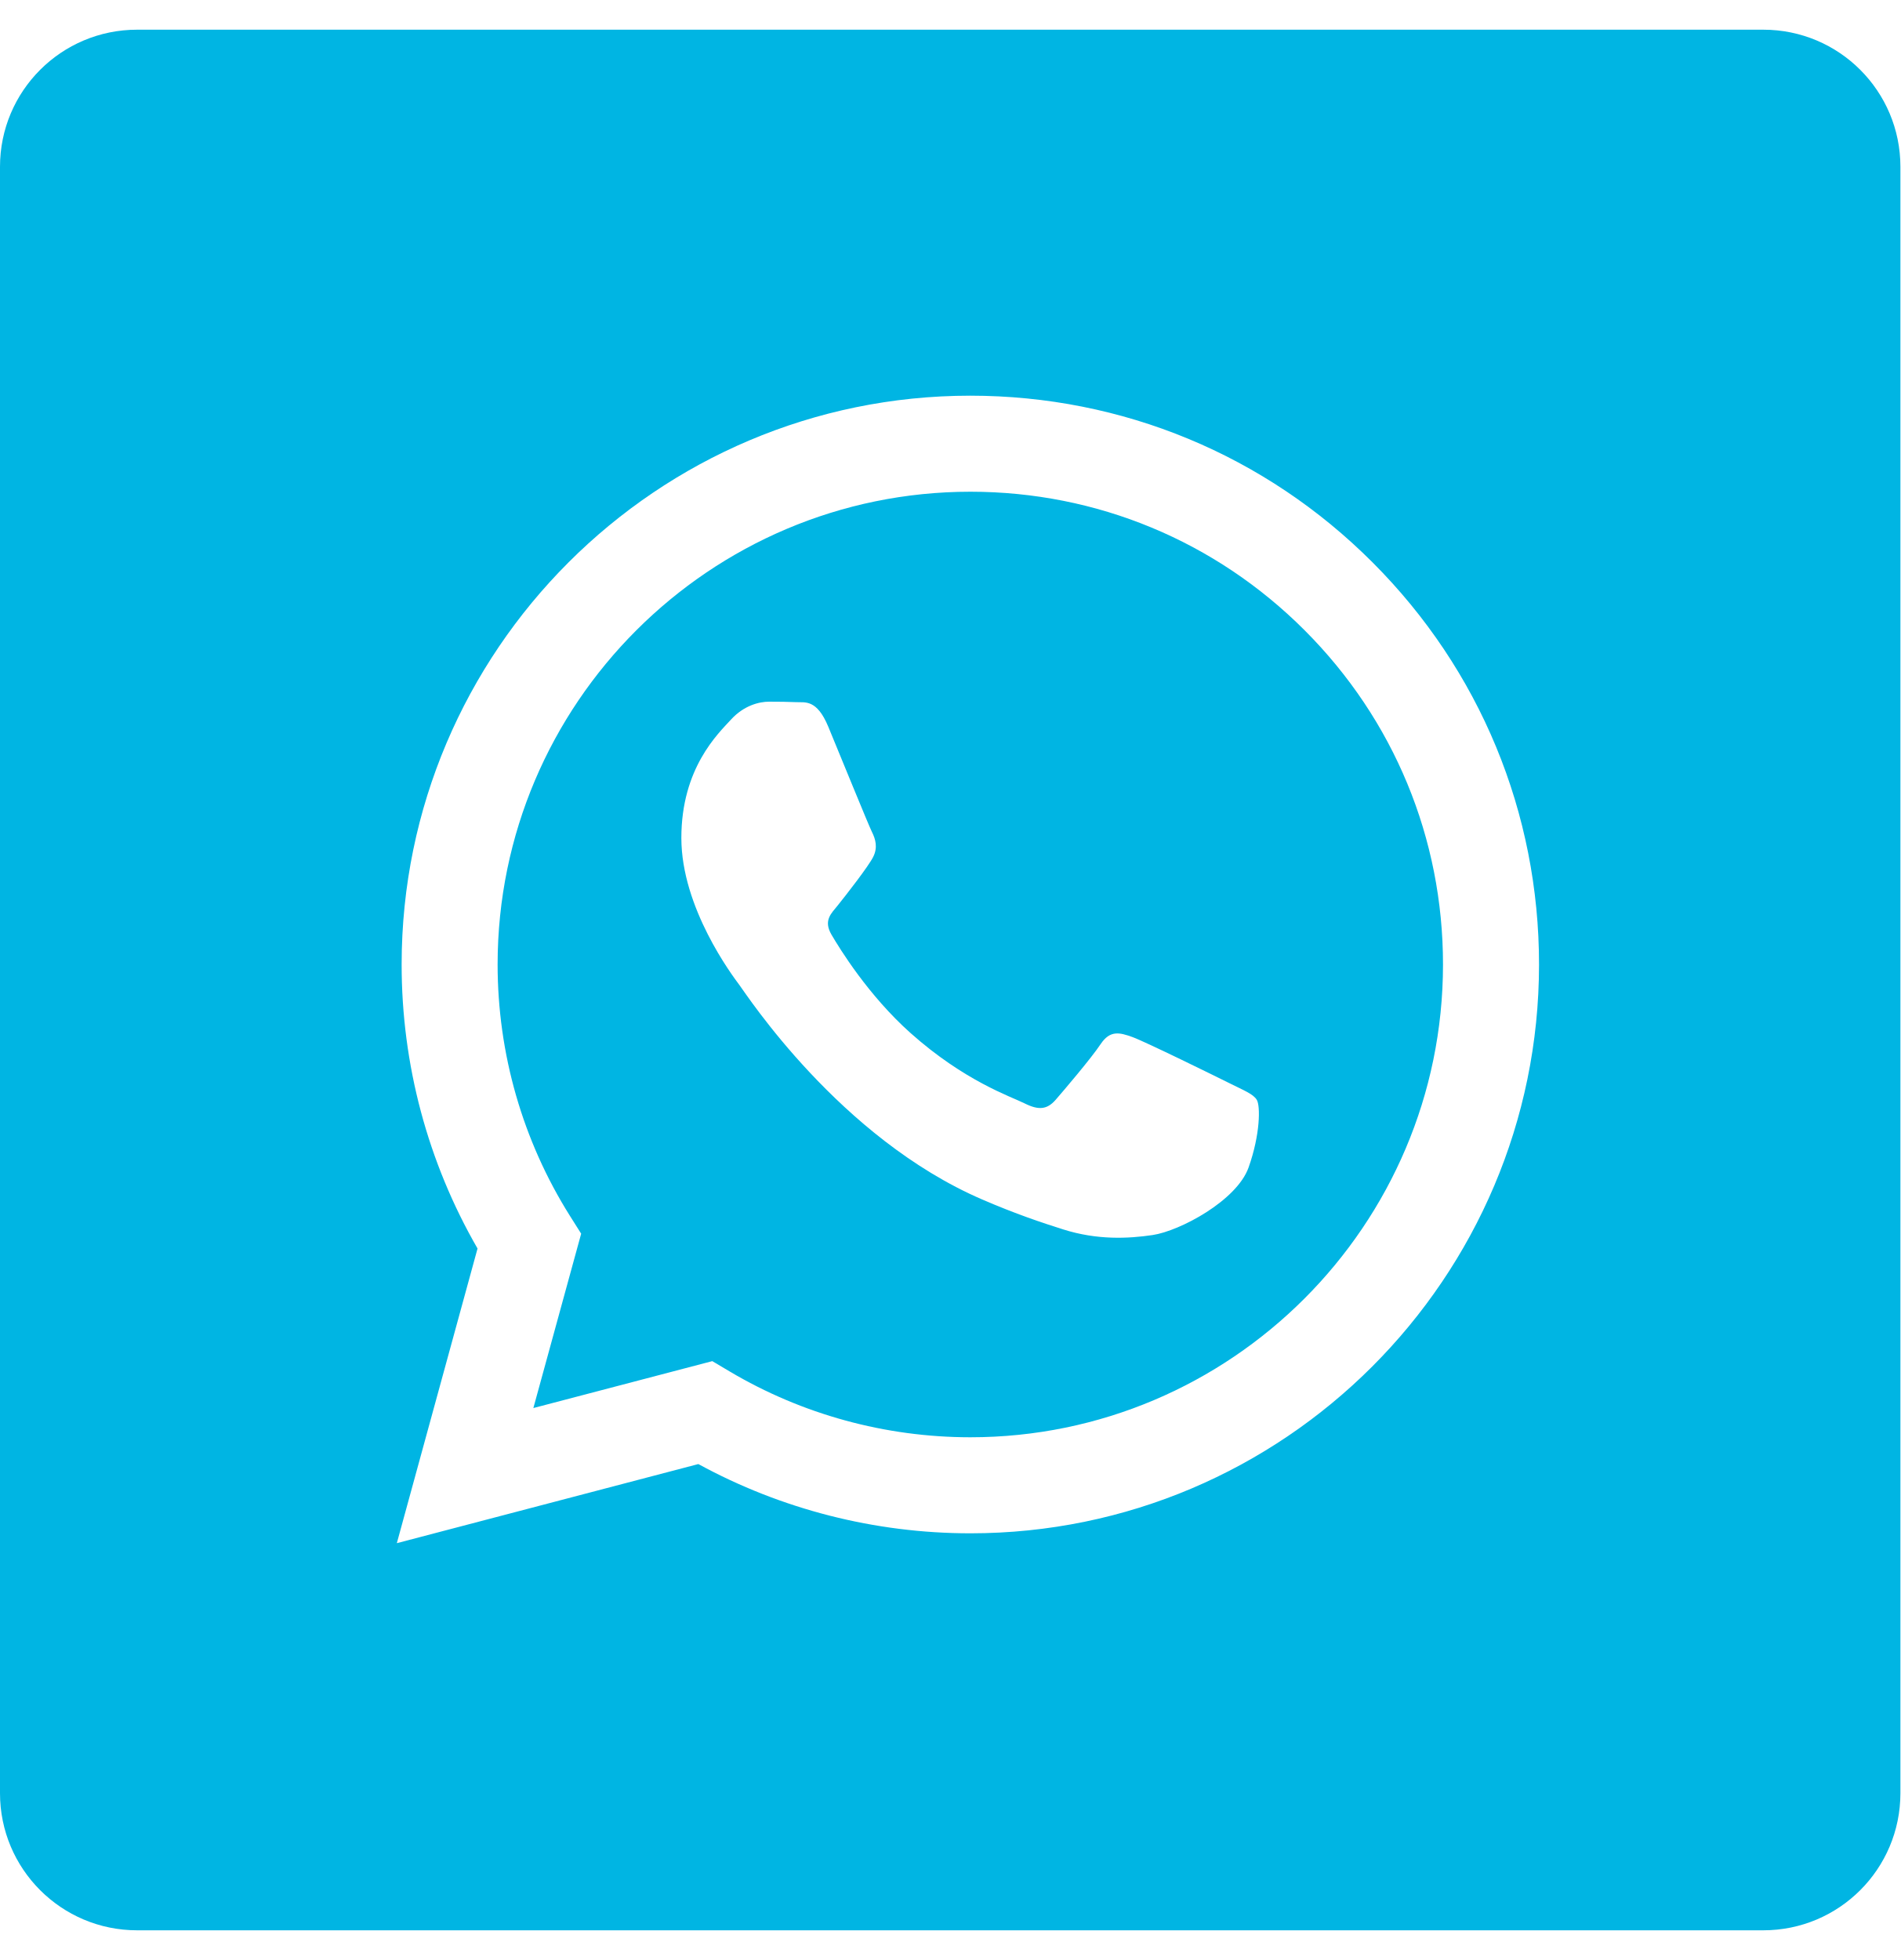
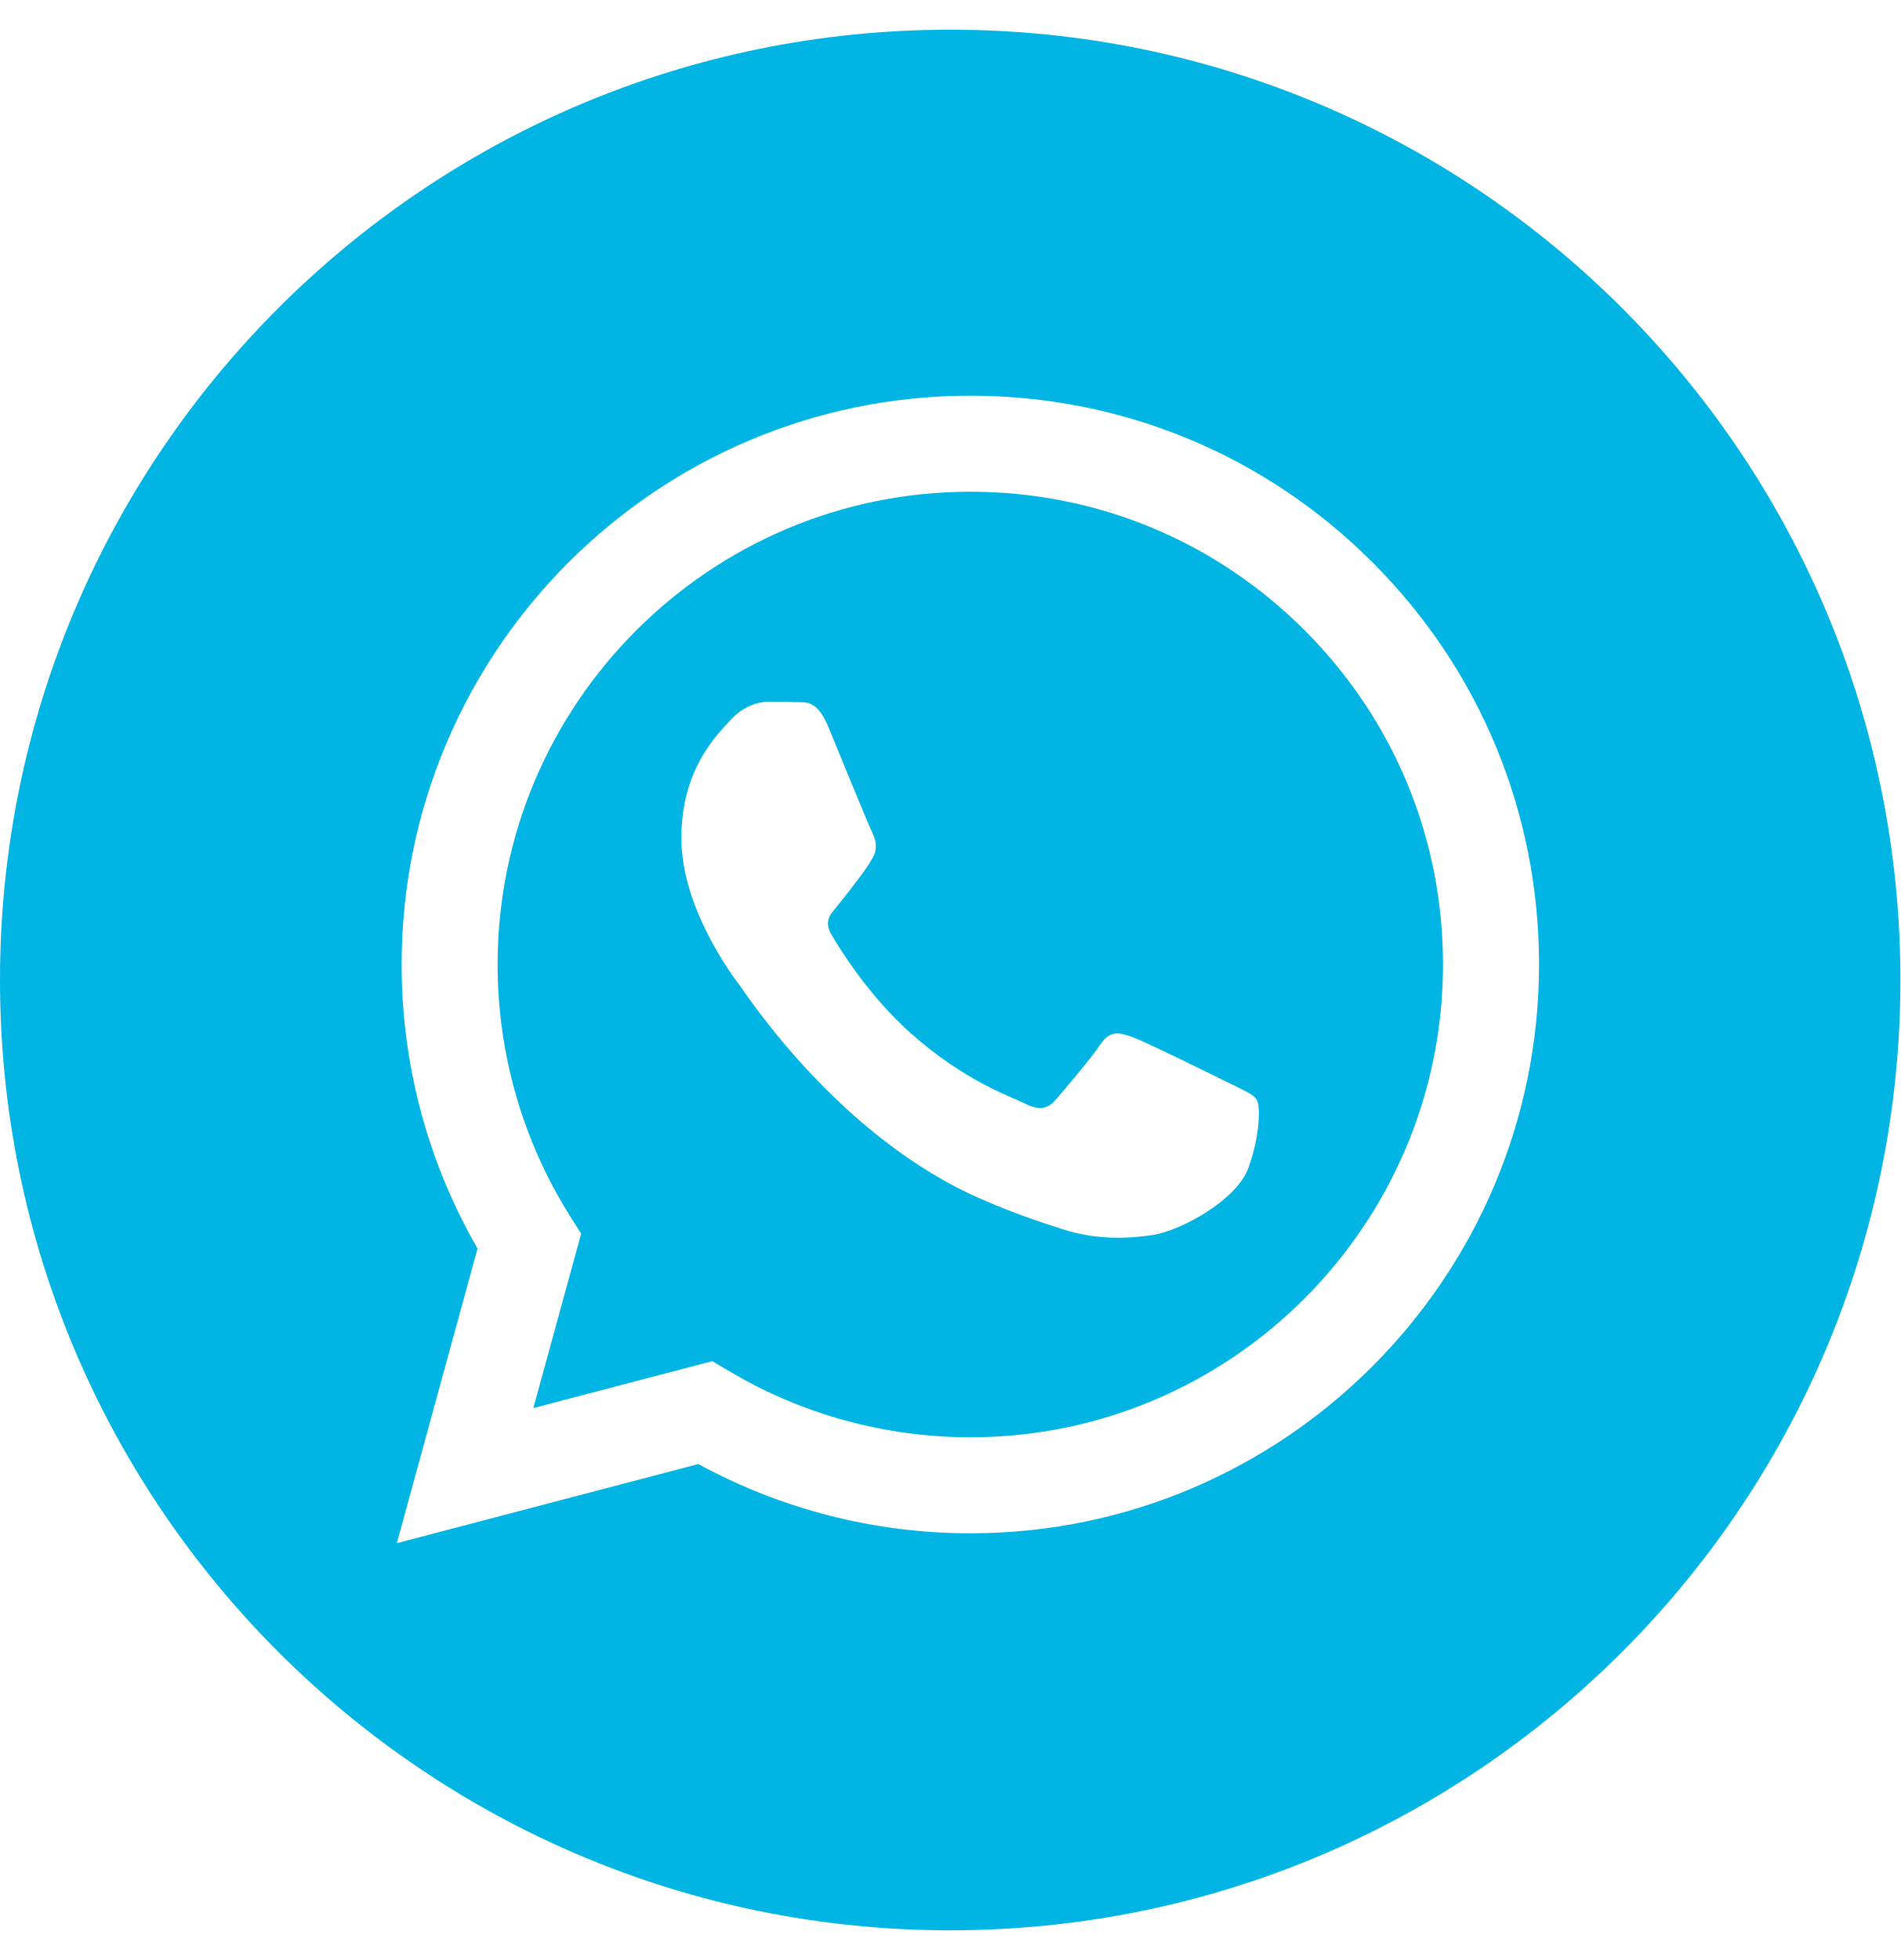
<svg xmlns="http://www.w3.org/2000/svg" width="32" height="33" viewBox="0 0 32 33" fill="none">
-   <path d="M16.342 8.279C11.952 8.279 8.381 11.848 8.379 16.236C8.379 17.739 8.8 19.203 9.596 20.47L9.786 20.771L8.981 23.707L11.994 22.917L12.285 23.09C13.507 23.815 14.908 24.198 16.336 24.199H16.339C20.726 24.199 24.296 20.629 24.298 16.242C24.299 14.116 23.472 12.117 21.969 10.613C20.467 9.109 18.468 8.28 16.342 8.279ZM21.024 19.657C20.825 20.215 19.869 20.725 19.409 20.794C18.997 20.855 18.475 20.881 17.902 20.699C17.554 20.589 17.109 20.442 16.538 20.195C14.137 19.159 12.57 16.743 12.45 16.584C12.331 16.424 11.473 15.286 11.473 14.109C11.473 12.932 12.091 12.353 12.31 12.114C12.53 11.874 12.789 11.814 12.949 11.814C13.108 11.814 13.268 11.816 13.407 11.822C13.554 11.83 13.752 11.767 13.946 12.233C14.145 12.712 14.623 13.889 14.683 14.009C14.743 14.129 14.783 14.269 14.703 14.428C14.623 14.588 14.247 15.069 14.105 15.246C13.999 15.378 13.861 15.495 14 15.735C14.14 15.974 14.62 16.757 15.331 17.392C16.245 18.206 17.016 18.459 17.256 18.579C17.495 18.698 17.634 18.678 17.774 18.519C17.913 18.359 18.372 17.821 18.532 17.581C18.691 17.342 18.851 17.382 19.07 17.461C19.289 17.541 20.466 18.12 20.705 18.239C20.944 18.359 21.104 18.419 21.163 18.519C21.223 18.619 21.223 19.098 21.024 19.657Z" fill="#00B5E3" />
-   <path d="M29.692 0.5H2.308C1.033 0.5 0 1.533 0 2.808V30.192C0 31.467 1.033 32.5 2.308 32.5H29.692C30.967 32.5 32 31.467 32 30.192V2.808C32 1.533 30.967 0.5 29.692 0.5ZM16.339 25.816H16.335C14.732 25.815 13.158 25.413 11.759 24.65L6.682 25.982L8.041 21.021C7.203 19.569 6.762 17.922 6.763 16.235C6.765 10.957 11.061 6.662 16.339 6.662C18.901 6.663 21.305 7.66 23.113 9.47C24.921 11.279 25.916 13.685 25.915 16.242C25.913 21.521 21.617 25.816 16.339 25.816Z" fill="#00B5E3" />
+   <path d="M16 0.5C7.165 0.5 0 7.665 0 16.5C0 25.335 7.165 32.5 16 32.5C24.835 32.5 32 25.335 32 16.5C32 7.665 24.835 0.5 16 0.5ZM16.339 25.816C16.339 25.816 16.339 25.816 16.339 25.816H16.335C14.732 25.815 13.158 25.413 11.759 24.65L6.682 25.982L8.041 21.021C7.203 19.569 6.762 17.922 6.763 16.235C6.765 10.957 11.061 6.662 16.339 6.662C18.901 6.663 21.305 7.66 23.113 9.47C24.921 11.279 25.916 13.685 25.915 16.242C25.913 21.521 21.617 25.816 16.339 25.816Z" fill="#00B5E3" />
+   <path d="M16.342 8.279C11.952 8.279 8.381 11.848 8.379 16.236C8.379 17.739 8.8 19.203 9.596 20.47L9.786 20.771L8.981 23.707L11.994 22.917L12.285 23.09C13.507 23.815 14.908 24.198 16.336 24.199H16.339C20.726 24.199 24.296 20.629 24.298 16.242C24.299 14.116 23.472 12.117 21.969 10.613C20.467 9.109 18.468 8.28 16.342 8.279ZM21.024 19.657C20.825 20.215 19.869 20.725 19.409 20.794C18.997 20.855 18.475 20.881 17.902 20.699C17.554 20.589 17.109 20.442 16.538 20.195C14.137 19.159 12.57 16.743 12.45 16.584C12.331 16.424 11.473 15.286 11.473 14.109C11.473 12.932 12.091 12.353 12.31 12.114C12.53 11.874 12.789 11.814 12.949 11.814C13.108 11.814 13.268 11.816 13.407 11.822C13.554 11.83 13.752 11.767 13.946 12.233C14.145 12.712 14.623 13.889 14.683 14.009C14.743 14.129 14.783 14.269 14.703 14.428C14.623 14.588 14.358 14.932 14.105 15.246C13.999 15.378 13.861 15.495 14 15.735C14.14 15.974 14.62 16.757 15.331 17.392C16.245 18.206 17.016 18.459 17.256 18.579C17.495 18.698 17.634 18.678 17.774 18.519C17.913 18.359 18.372 17.821 18.532 17.581C18.691 17.342 18.851 17.382 19.07 17.461C19.289 17.541 20.466 18.12 20.705 18.239C20.944 18.359 21.104 18.419 21.163 18.519C21.223 18.619 21.223 19.098 21.024 19.657Z" fill="#00B5E3" />
</svg>
